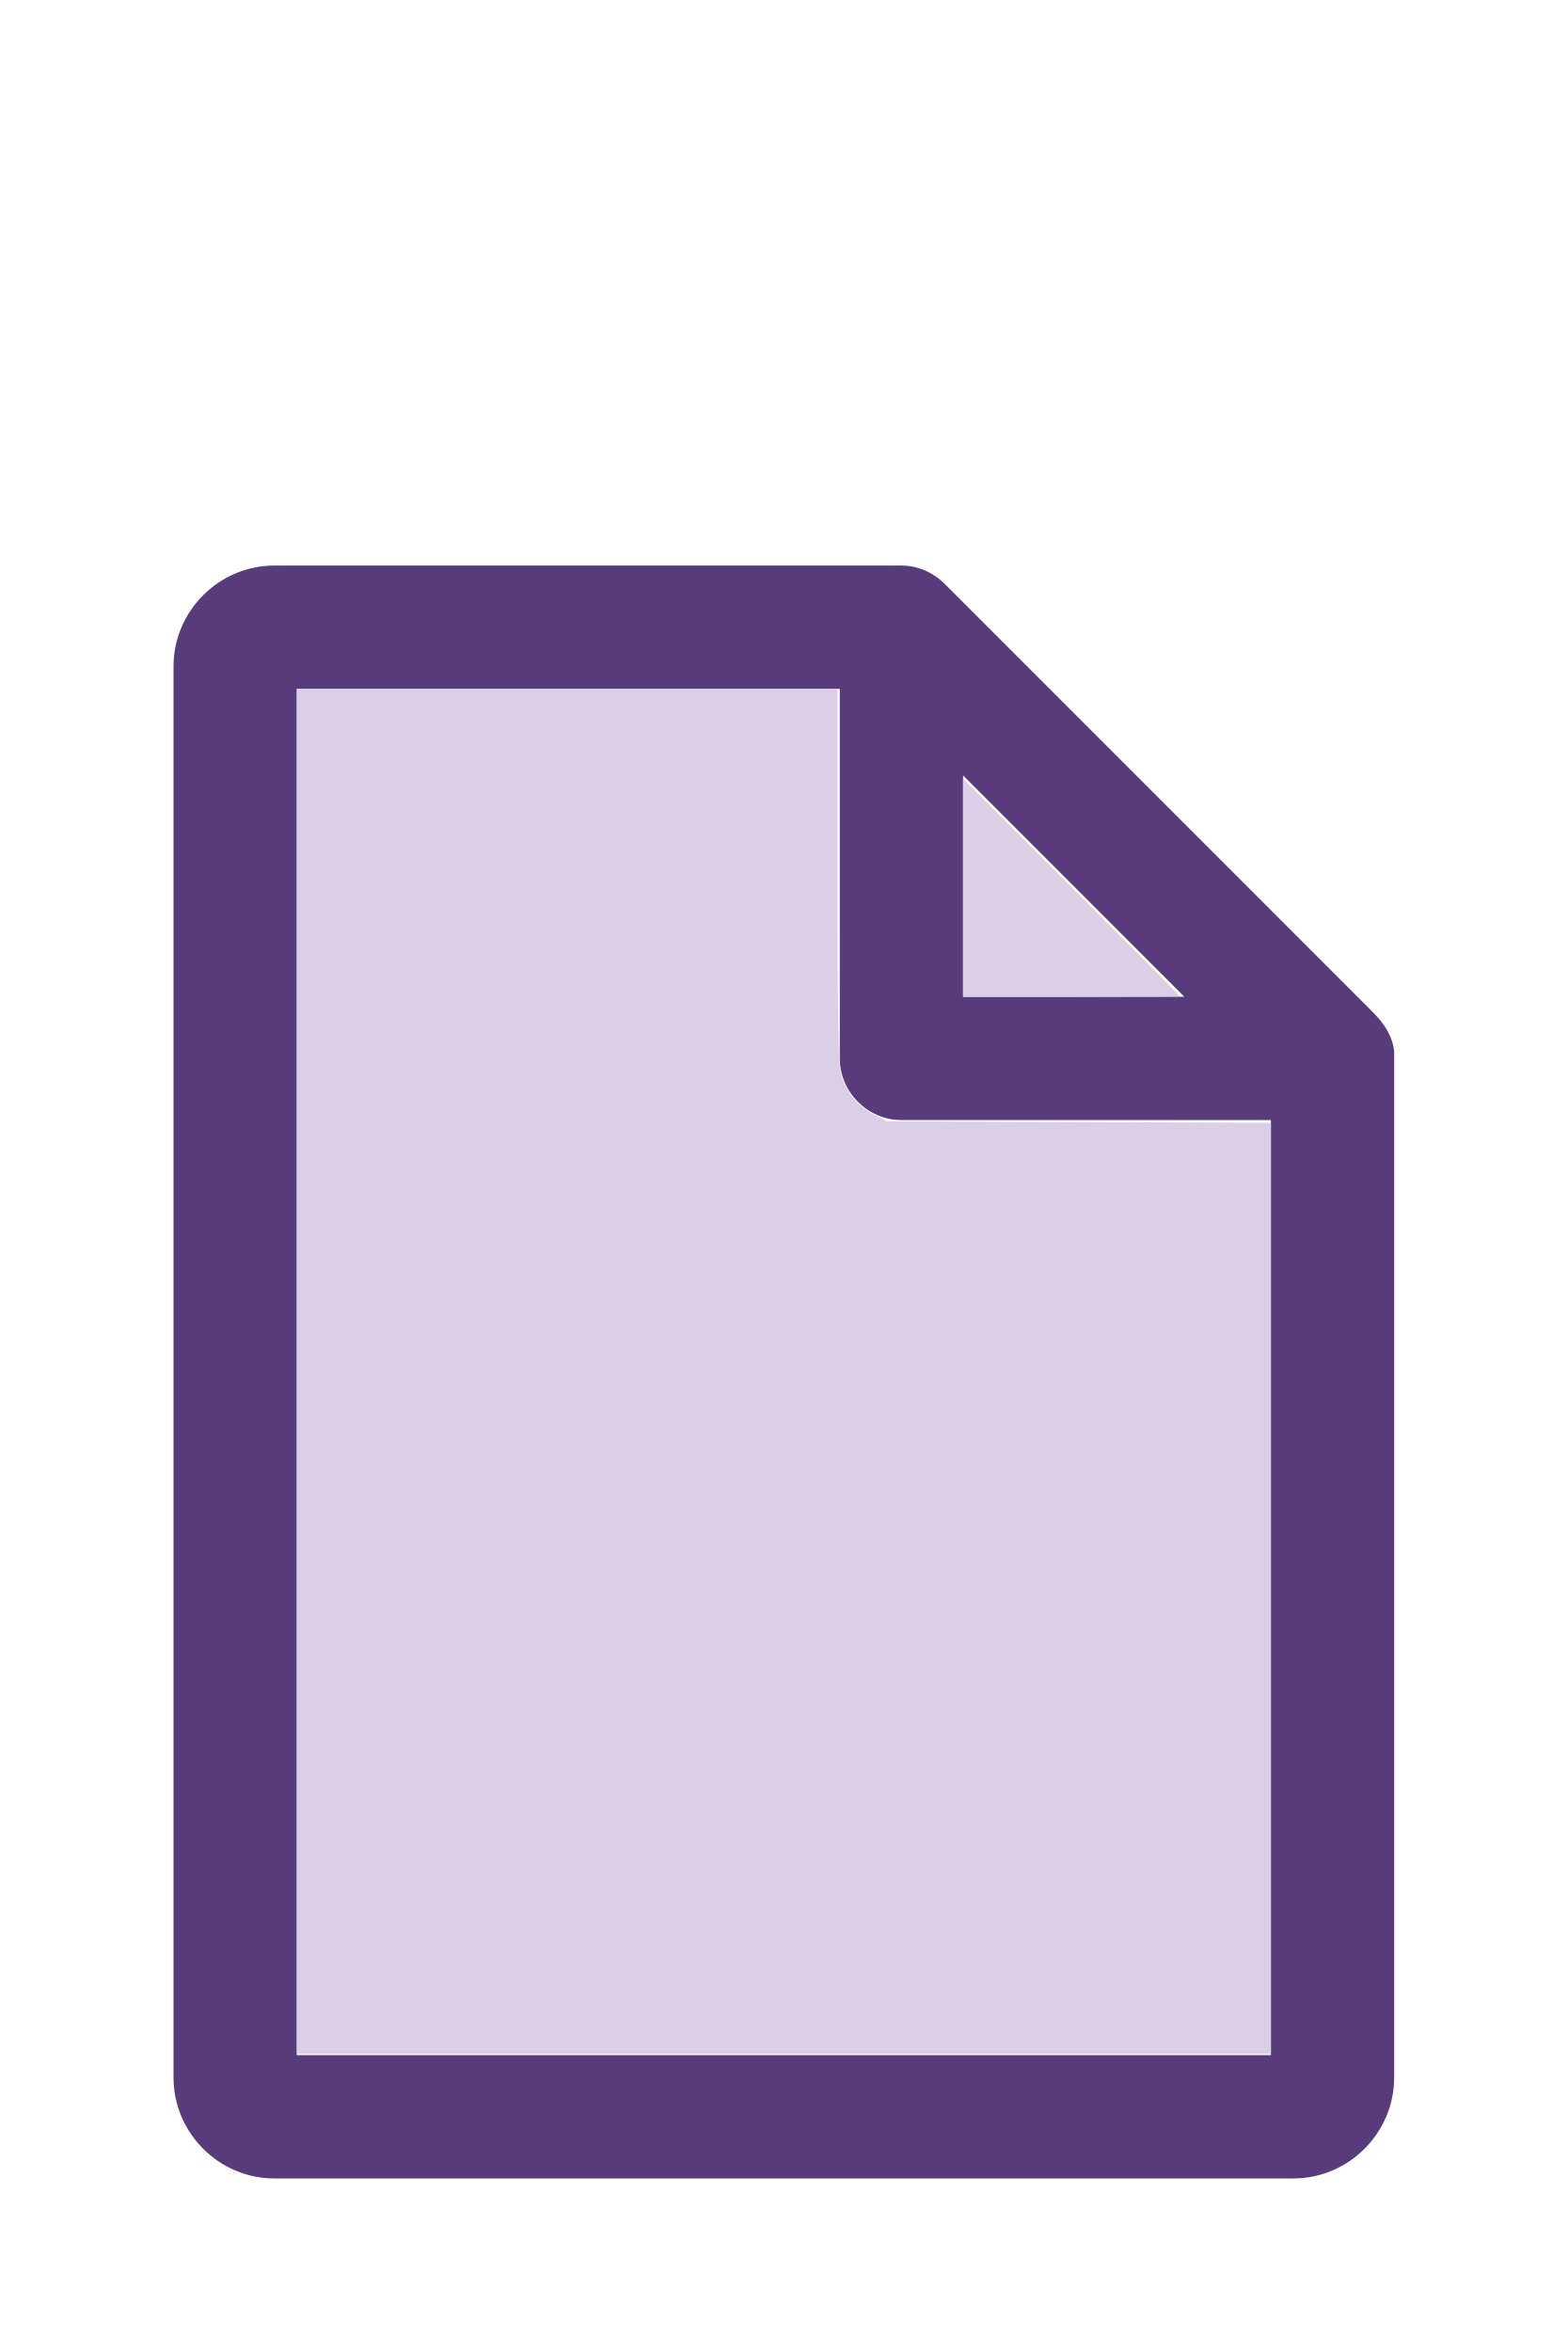
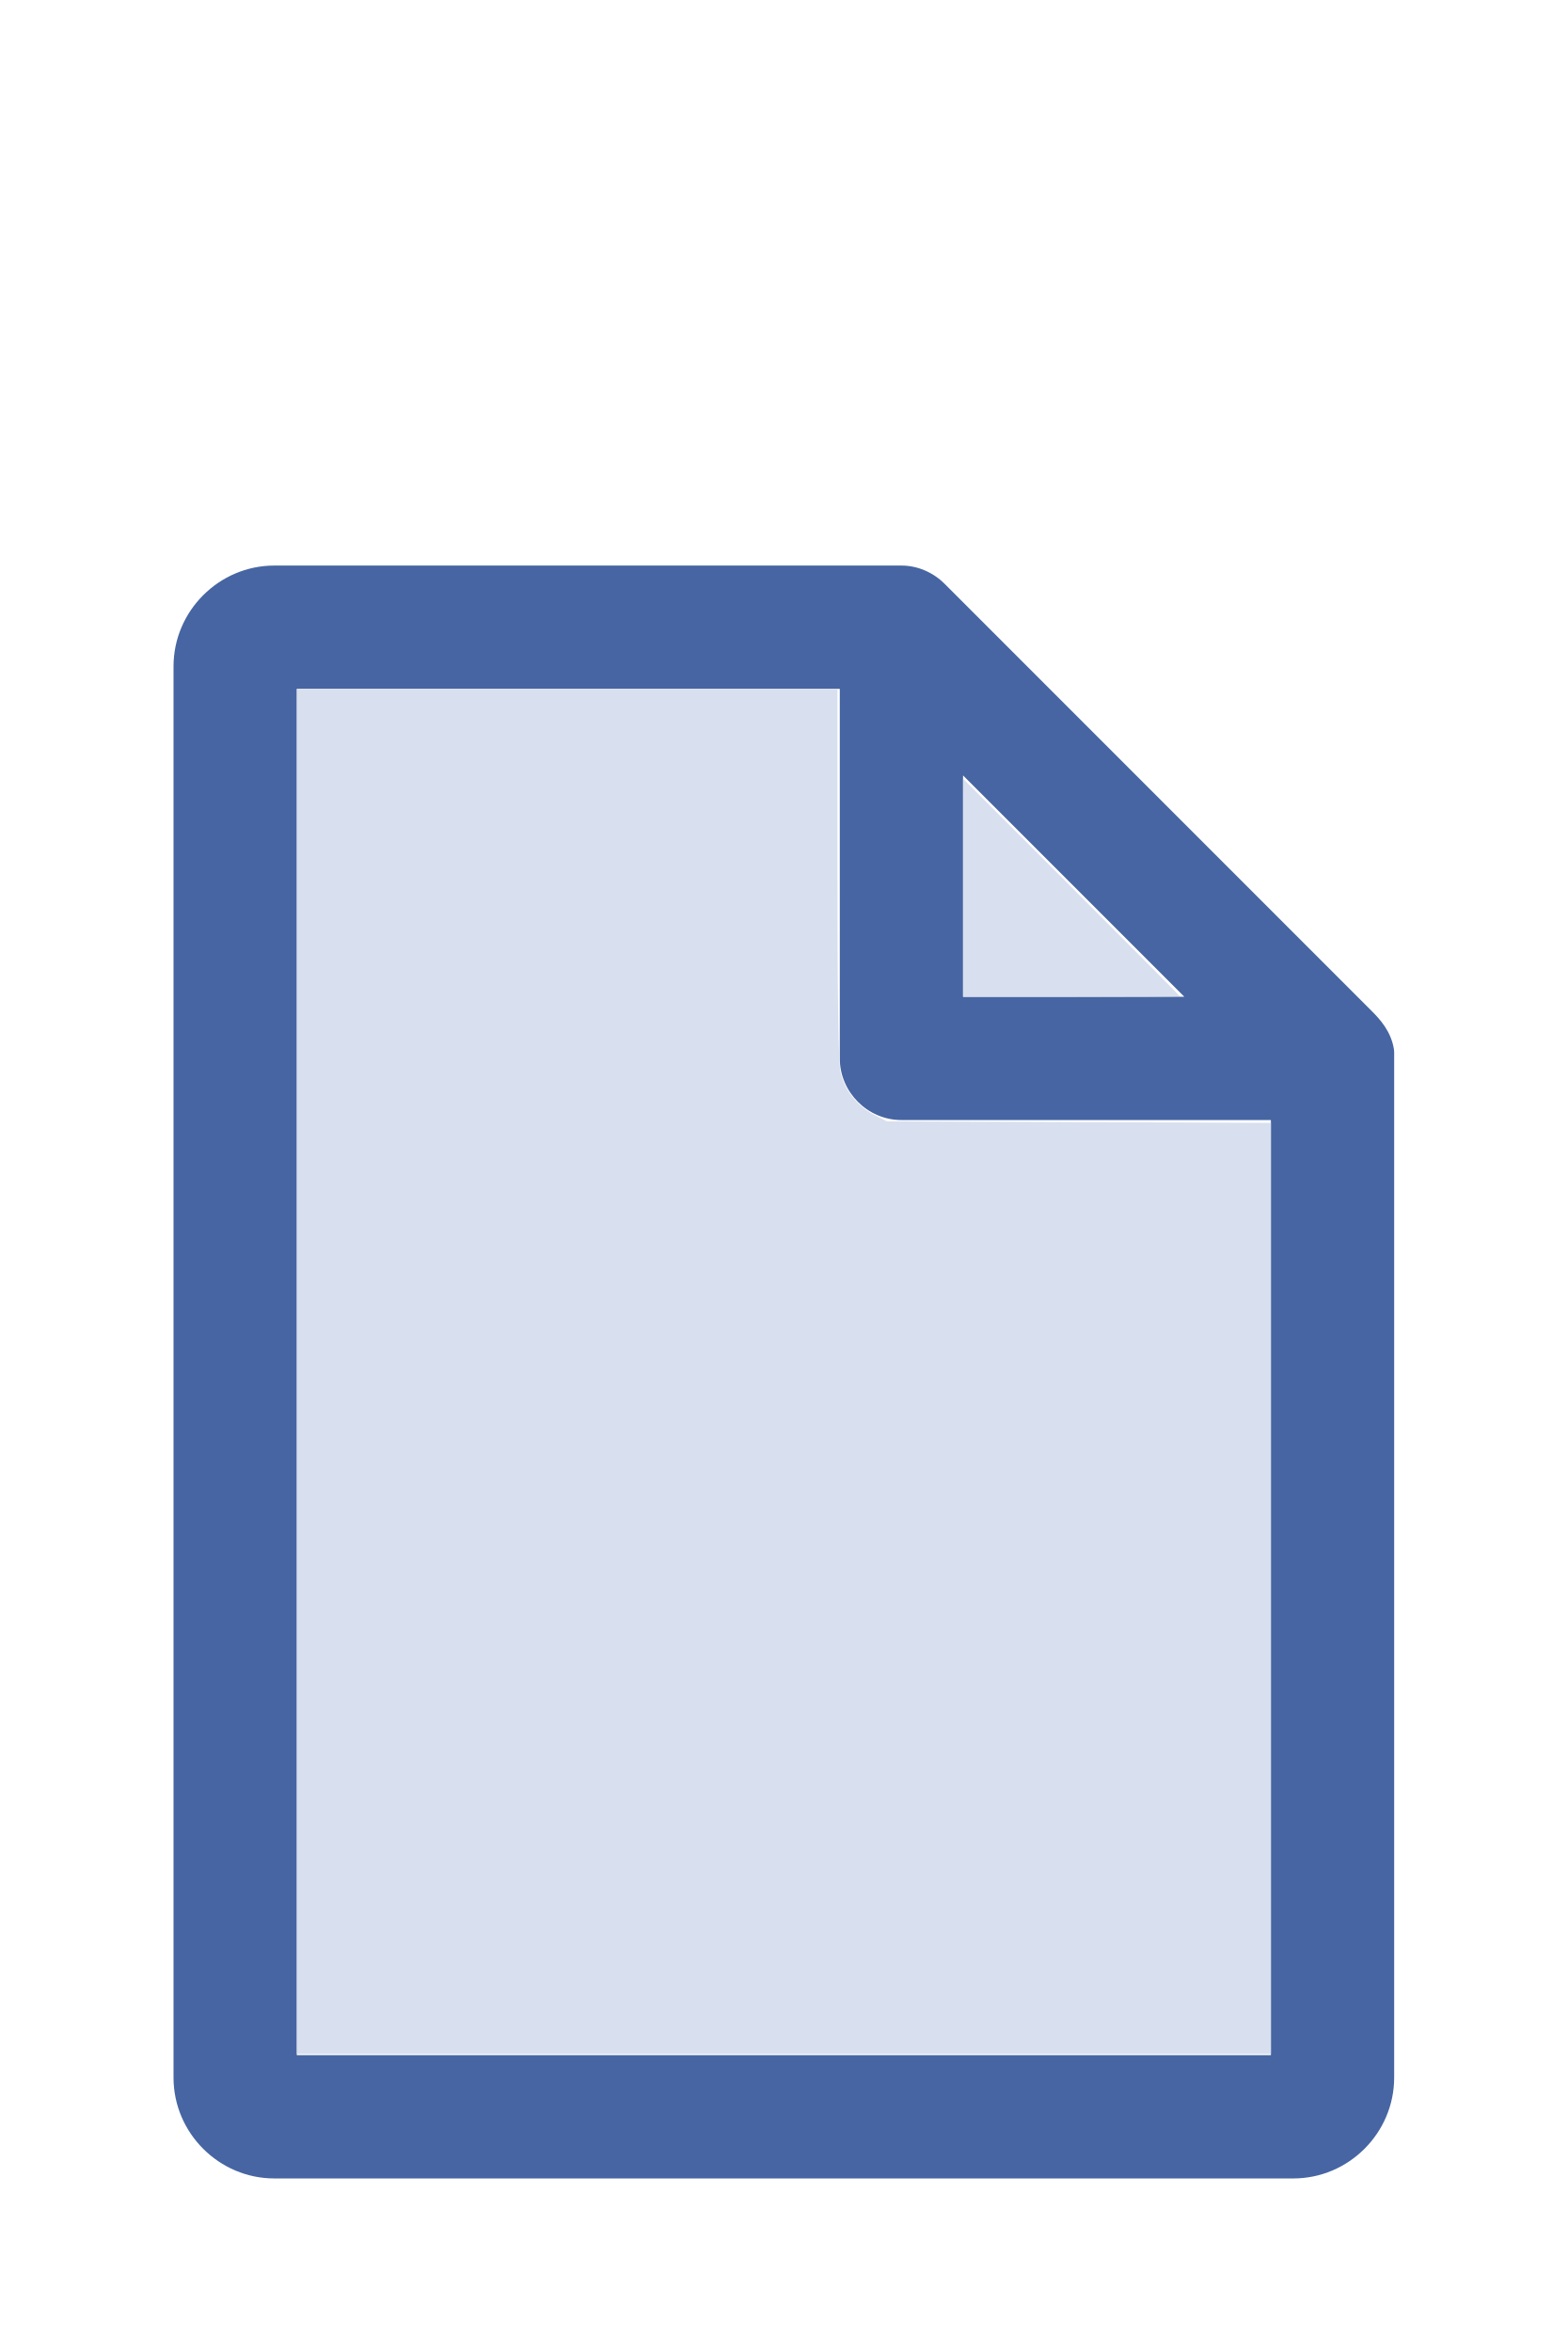
<svg xmlns="http://www.w3.org/2000/svg" version="1.1" width="16" height="24" viewBox="0 0 80 60" id="doc" xml:space="preserve">
-   <g style="fill:#583B7A">
+   <g style="fill:#4665A2">
    <path d="m 14,-1.145 c -2.824,0 -5.145,2.32 -5.145,5.145 v 72 c 0,2.824 2.32,5.145 5.145,5.145 h 52 c 2.824,0 5.145,-2.32 5.145,-5.145 V 23.699 a 1.145,1.145 0 0 0 -0.016,-0.188 C 70.978,22.605 70.406,21.99 70.008,21.592 L 48.209,-0.209 C 47.606,-0.812 46.805,-1.145 46,-1.145 Z m 1.145,6.289 H 42.855 V 24 c 0,1.724 1.42,3.145 3.145,3.145 H 64.855 V 74.855 H 15.145 Z m 34,4.418 L 60.438,20.855 H 49.145 Z" />
  </g>
-   <g style="fill:#DACFE7;stroke-width:0">
+   <g style="fill:#D8DFEE;stroke-width:0">
    <path d="M 3.031,13.993 V 7.031 h 2.758 2.758 v 1.883 c 0,1.258 0.01,1.929 0.03,2.022 0.039,0.181 0.169,0.348 0.338,0.436 l 0.136,0.07 1.96,0.008 1.96,0.008 v 4.75 4.75 H 8 3.031 Z" transform="matrix(5,0,0,5,0,-30)" />
    <path d="M 9.829,9.058 V 7.946 l 1.106,1.106 c 0.608,0.608 1.106,1.109 1.106,1.113 0,0.004 -0.498,0.007 -1.106,0.007 H 9.829 Z" transform="matrix(5,0,0,5,0,-30)" />
  </g>
</svg>
